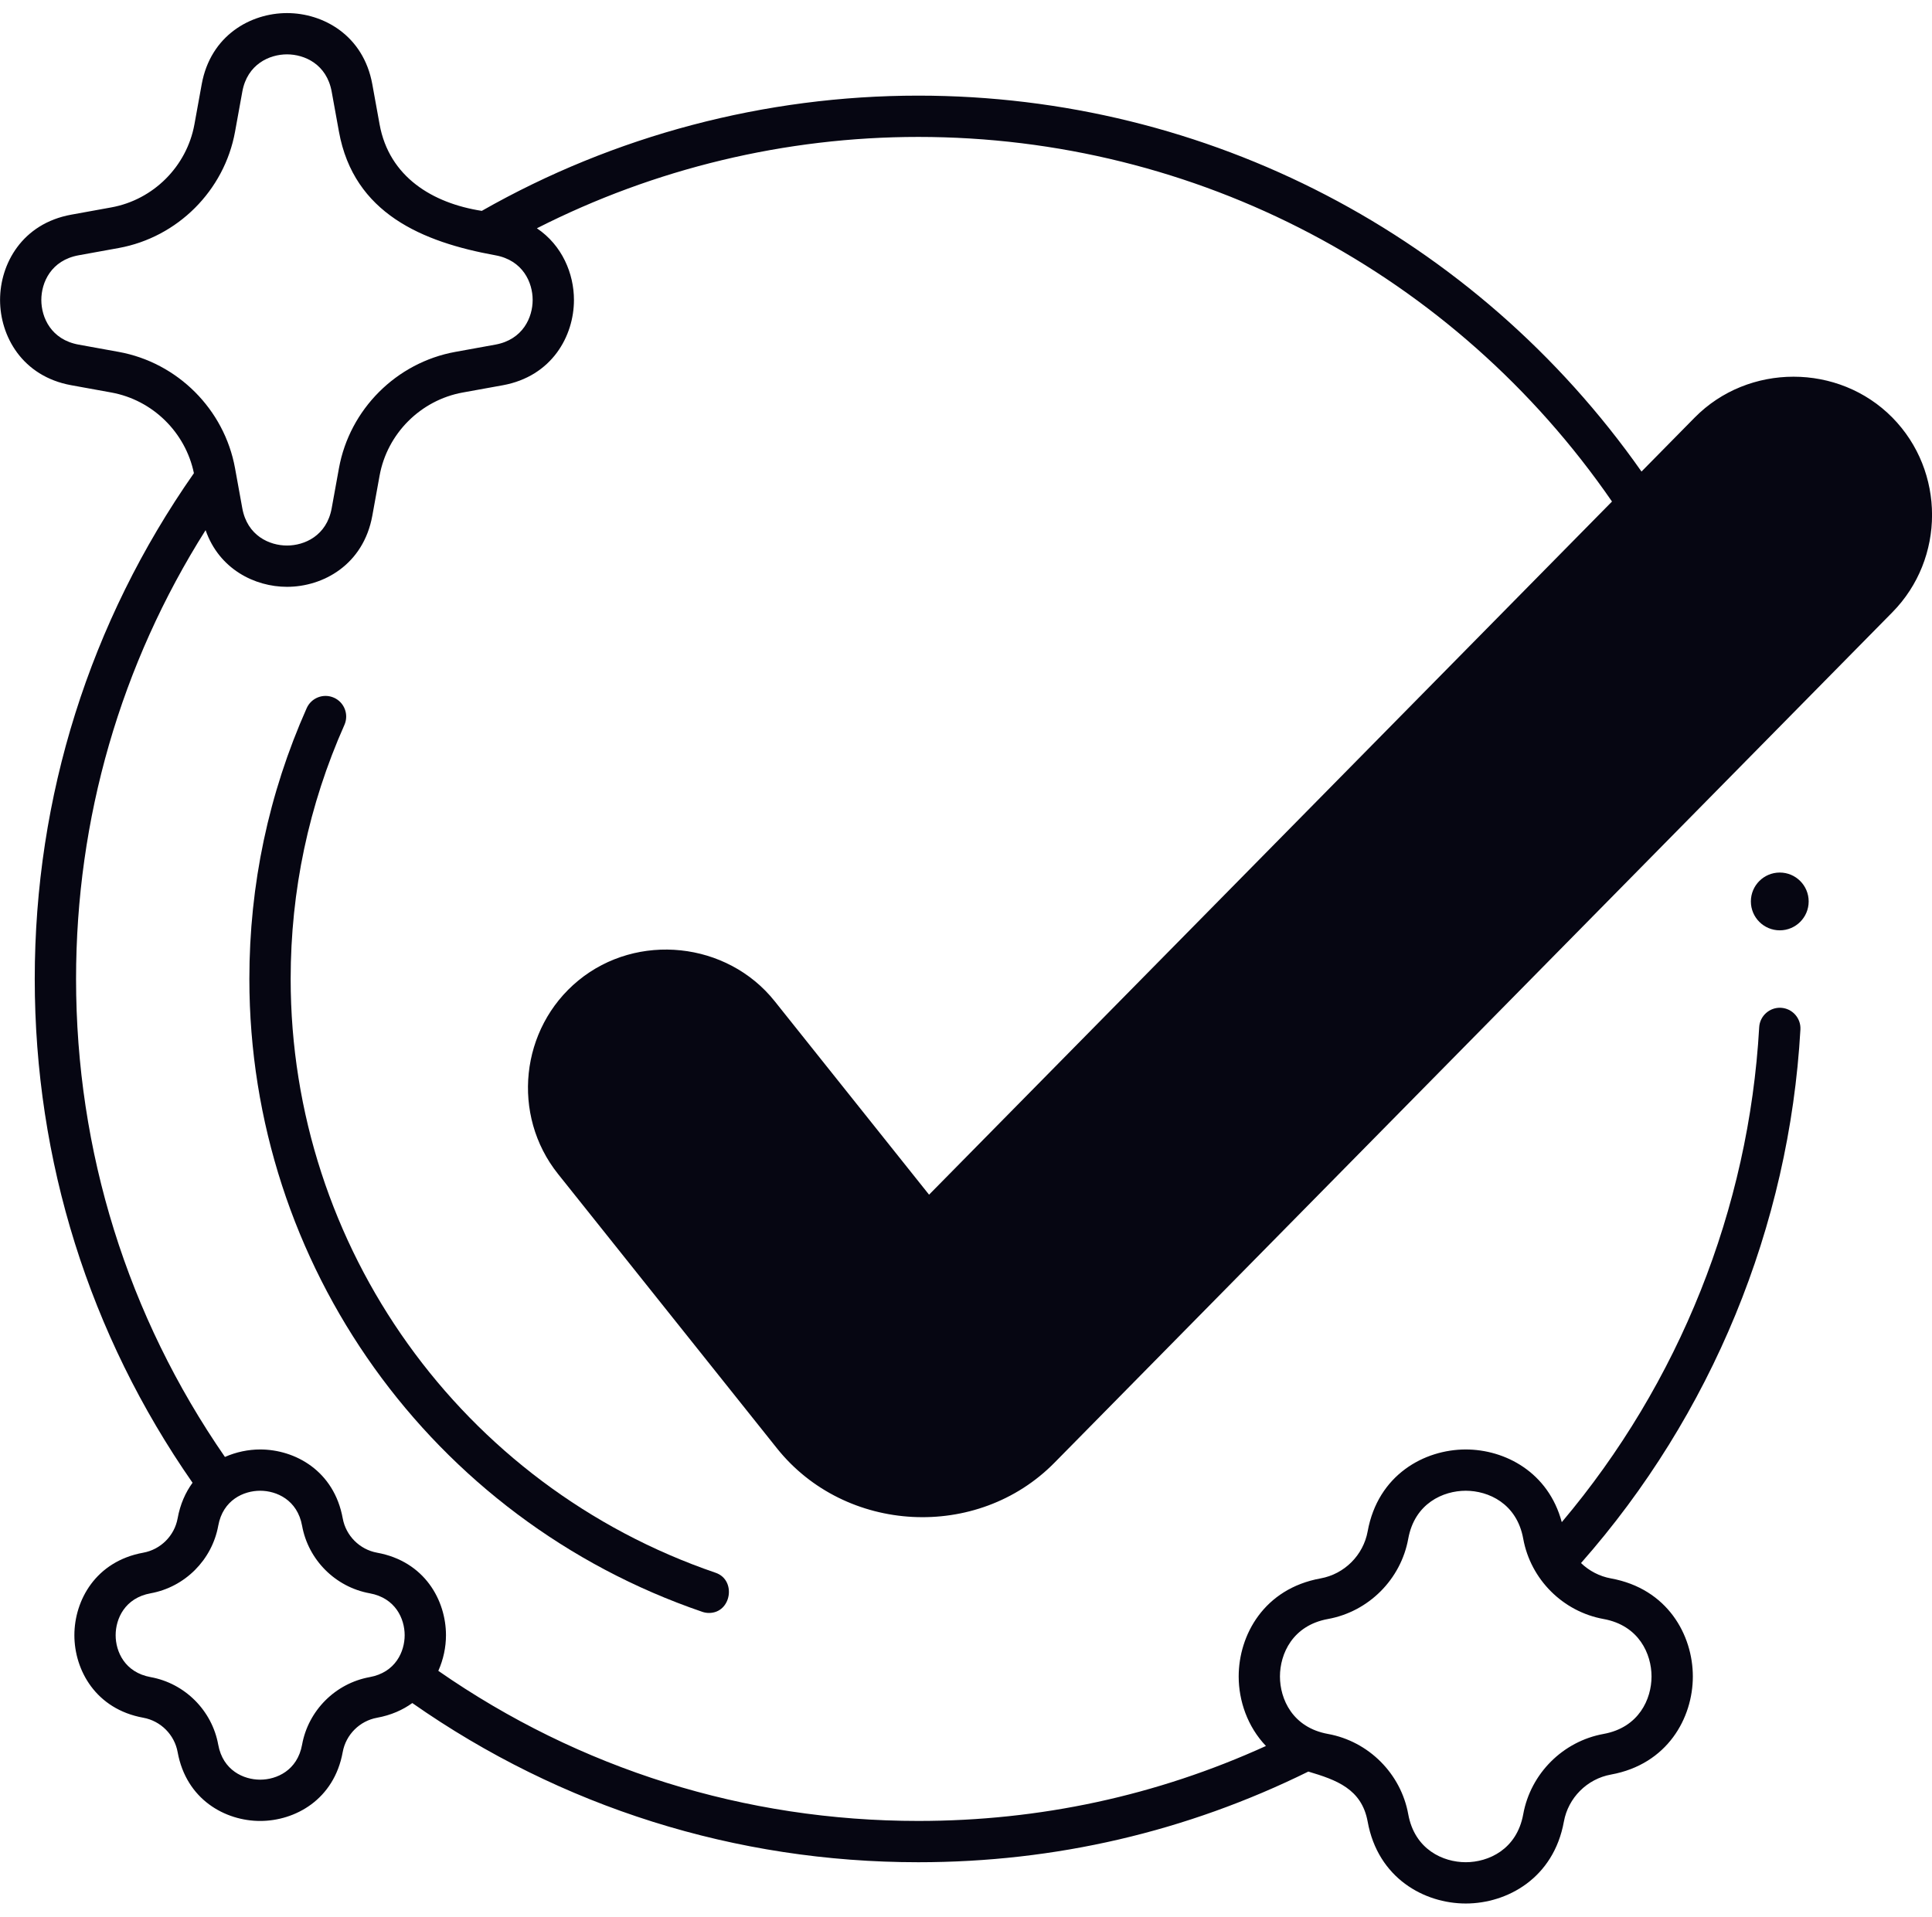
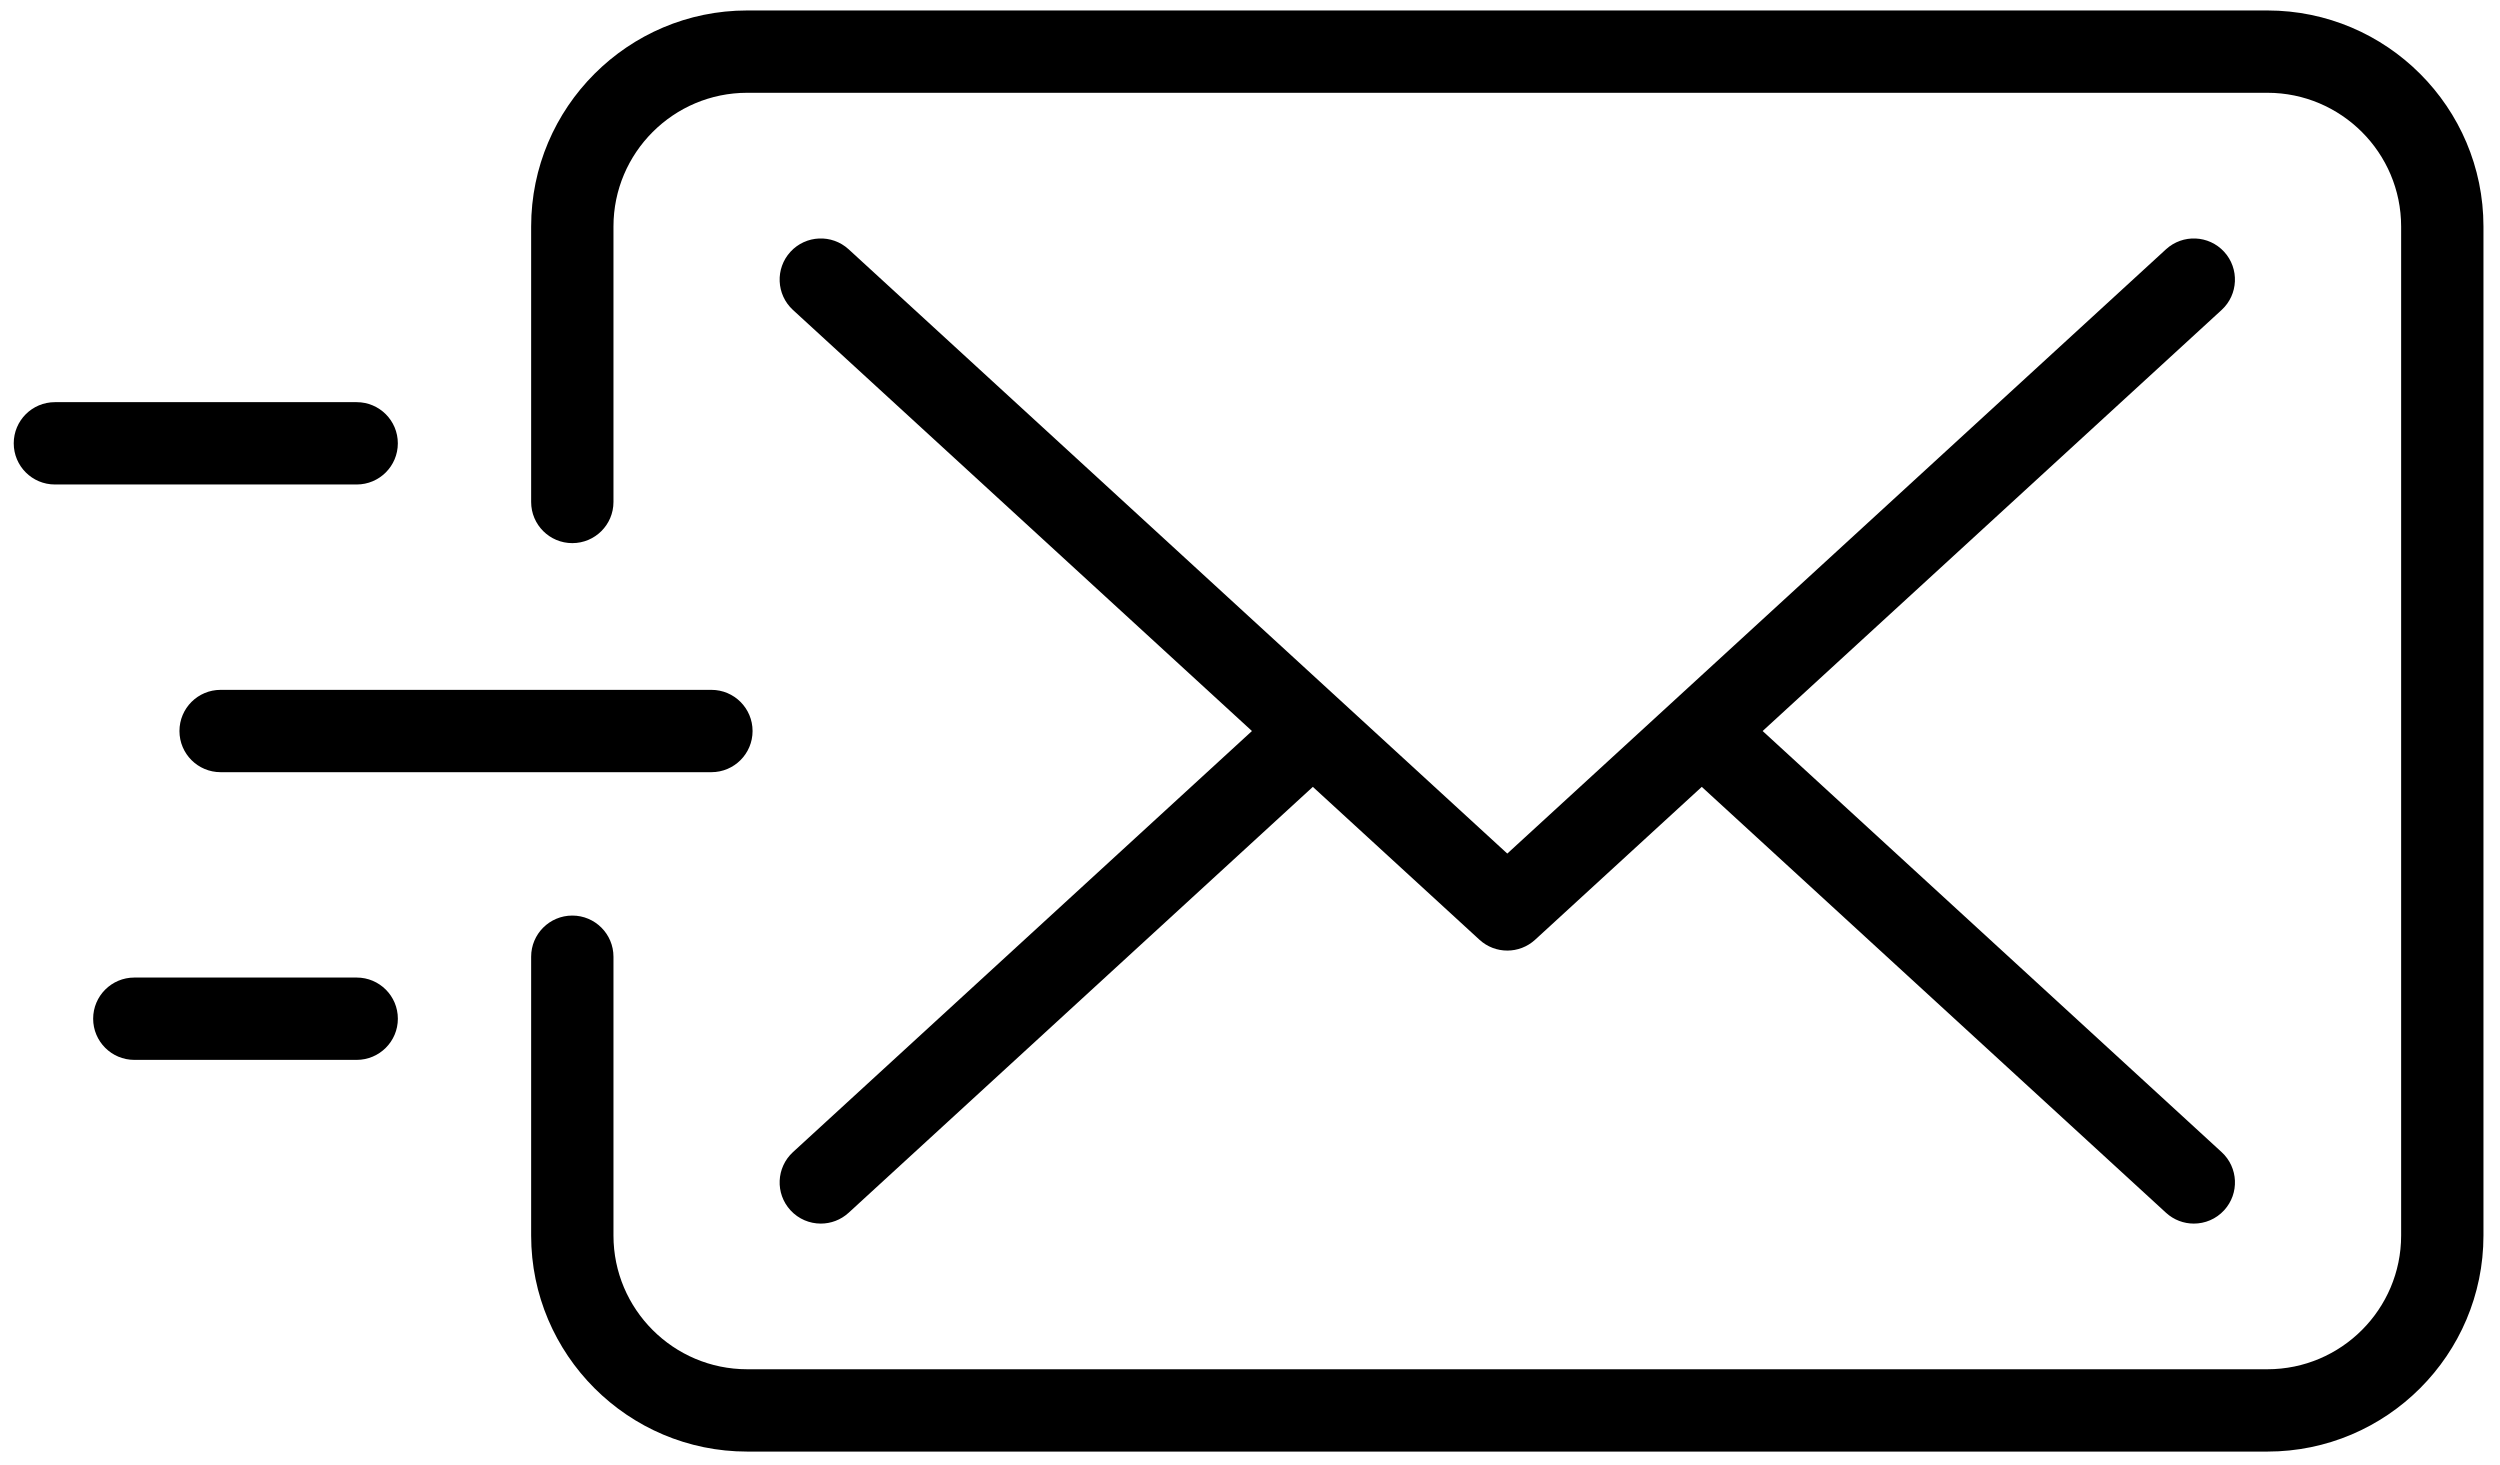
- <svg xmlns="http://www.w3.org/2000/svg" viewBox="0 0 128 127" fill="none">
-   <g id="Group">
-     <path id="Vector" d="M22.124 46.232C21.433 45.925 20.625 46.236 20.318 46.926C17.799 52.593 16.521 58.628 16.521 64.867C16.521 83.814 28.58 100.668 46.528 106.805C46.675 106.856 46.824 106.88 46.97 106.88C48.466 106.88 48.801 104.692 47.413 104.218C30.572 98.459 19.257 82.644 19.257 64.868C19.257 59.014 20.455 53.352 22.818 48.036C23.125 47.346 22.814 46.539 22.124 46.231L22.124 46.232Z" fill="#060612" />
-     <path id="Vector_2" d="M125.376 27.671C121.819 24.059 115.834 24.059 112.277 27.67L108.754 31.247C97.775 15.618 79.989 6.337 60.839 6.337C50.685 6.337 40.697 8.977 31.92 13.973C28.669 13.469 25.781 11.73 25.148 8.236L24.667 5.585C24.076 2.326 21.402 0.867 19.015 0.867C16.627 0.867 13.954 2.326 13.363 5.586L12.882 8.236C12.376 11.024 10.162 13.238 7.374 13.743L4.723 14.224C1.463 14.816 0.004 17.489 0.004 19.876C0.004 22.263 1.463 24.936 4.723 25.527L7.374 26.008C10.108 26.504 12.286 28.644 12.847 31.355C5.948 41.211 2.302 52.784 2.302 64.868C2.302 76.906 5.913 88.424 12.757 98.253C12.29 98.892 11.938 99.674 11.768 100.613C11.559 101.764 10.645 102.677 9.494 102.886C6.34 103.458 4.928 106.045 4.928 108.355C4.928 110.664 6.34 113.251 9.494 113.823C10.645 114.032 11.559 114.946 11.768 116.097C12.34 119.251 14.927 120.663 17.237 120.663C19.547 120.663 22.134 119.251 22.706 116.097C22.915 114.946 23.828 114.033 24.98 113.824C25.908 113.655 26.681 113.309 27.316 112.85C37.176 119.754 48.741 123.398 60.839 123.398C69.914 123.398 78.603 121.374 86.681 117.391C88.522 117.94 90.215 118.528 90.611 120.707C91.29 124.455 94.365 126.133 97.111 126.133C99.856 126.133 102.931 124.455 103.611 120.707C103.897 119.128 105.15 117.875 106.728 117.589C110.477 116.909 112.155 113.835 112.155 111.09C112.155 108.345 110.477 105.271 106.728 104.591C105.967 104.453 105.284 104.089 104.746 103.574C113.393 93.769 118.545 81.262 119.282 68.222C119.325 67.468 118.748 66.822 117.994 66.78C117.25 66.736 116.594 67.313 116.551 68.068C115.871 80.101 111.246 91.658 103.472 100.864C102.584 97.544 99.702 96.047 97.111 96.047C94.365 96.047 91.291 97.725 90.611 101.473C90.324 103.052 89.071 104.305 87.493 104.59C83.744 105.27 82.066 108.345 82.066 111.09C82.066 112.695 82.646 114.41 83.872 115.695C76.63 118.989 68.895 120.662 60.84 120.662C49.372 120.662 38.404 117.227 29.04 110.716C29.379 109.956 29.547 109.14 29.547 108.355C29.547 106.045 28.135 103.459 24.981 102.887C23.83 102.678 22.916 101.764 22.707 100.613C22.134 97.459 19.548 96.047 17.238 96.047C16.461 96.047 15.654 96.211 14.902 96.542C8.445 87.206 5.039 76.282 5.039 64.868C5.039 54.239 7.998 44.025 13.621 35.13C14.519 37.712 16.879 38.885 19.016 38.885C21.403 38.885 24.077 37.426 24.668 34.167L25.149 31.516C25.655 28.729 27.868 26.515 30.657 26.009L33.308 25.529C36.567 24.936 38.026 22.264 38.026 19.877C38.026 18.139 37.249 16.255 35.571 15.127C43.364 11.165 52.033 9.073 60.84 9.073C79.262 9.073 96.356 18.086 106.799 33.233L61.553 79.164L51.322 66.34C48.175 62.396 42.222 61.763 38.314 64.975C34.462 68.142 33.858 73.891 36.969 77.789L51.47 95.964C56 101.642 64.76 102.105 69.861 96.925L125.375 40.571C128.879 37.014 128.879 31.228 125.376 27.671ZM87.98 107.281C90.673 106.793 92.812 104.655 93.3 101.961C93.726 99.614 95.618 98.782 97.109 98.782C98.6 98.782 100.492 99.614 100.918 101.961C101.407 104.655 103.545 106.793 106.239 107.281C108.586 107.707 109.418 109.599 109.418 111.089C109.418 112.58 108.585 114.472 106.239 114.897C103.545 115.386 101.407 117.524 100.918 120.217C100.492 122.564 98.6 123.397 97.109 123.397C95.618 123.397 93.726 122.564 93.3 120.217C92.812 117.524 90.673 115.386 87.98 114.897C85.632 114.472 84.8 112.58 84.8 111.089C84.8 109.599 85.632 107.707 87.98 107.281ZM14.459 101.101C14.769 99.389 16.149 98.782 17.236 98.782C18.323 98.782 19.703 99.389 20.014 101.101C20.425 103.367 22.224 105.166 24.491 105.577C26.203 105.888 26.81 107.267 26.81 108.354C26.81 109.441 26.203 110.821 24.491 111.132C22.224 111.543 20.425 113.342 20.014 115.608C19.703 117.32 18.323 117.927 17.236 117.927C16.149 117.927 14.769 117.32 14.458 115.608C14.047 113.342 12.248 111.543 9.981 111.132C8.269 110.821 7.662 109.442 7.662 108.355C7.662 107.268 8.269 105.888 9.981 105.577C12.248 105.166 14.047 103.367 14.459 101.101ZM32.818 22.836L30.167 23.317C26.262 24.025 23.164 27.123 22.456 31.027L21.975 33.678C21.644 35.502 20.173 36.149 19.014 36.149C17.855 36.149 16.384 35.502 16.053 33.678L15.572 31.027C14.864 27.124 11.765 24.025 7.861 23.317L5.21 22.836C3.385 22.506 2.738 21.035 2.738 19.876C2.738 18.718 3.385 17.247 5.21 16.916L7.861 16.435C11.765 15.726 14.865 12.628 15.573 8.724L16.054 6.074C16.385 4.25 17.855 3.602 19.014 3.602C20.173 3.602 21.644 4.25 21.975 6.074L22.456 8.724C23.44 14.15 28 16.041 32.818 16.916C34.643 17.246 35.29 18.717 35.29 19.876C35.29 21.034 34.642 22.505 32.818 22.836Z" fill="#060612" />
-     <path id="Vector_3" d="M119.829 59.733C119.829 60.79 118.972 61.647 117.915 61.647C116.857 61.647 116 60.79 116 59.733C116 58.675 116.857 57.818 117.915 57.818C118.972 57.818 119.829 58.675 119.829 59.733Z" fill="#060612" />
+ <svg xmlns="http://www.w3.org/2000/svg" version="1.1" viewBox="0 53 256 150" xml:space="preserve">
+   <defs>
+ </defs>
+   <g style="stroke: none; stroke-width: 0; stroke-dasharray: none; stroke-linecap: butt; stroke-linejoin: miter; stroke-miterlimit: 10; fill: none; fill-rule: nonzero; opacity: 1;" transform="translate(1.406593 1.406593) scale(2.81 2.81)">
+     <path d="M 82.127 71.258 H 26.728 c -4.341 0 -7.873 -3.532 -7.873 -7.873 v -10.16 c 0 -0.828 0.671 -1.5 1.5 -1.5 s 1.5 0.672 1.5 1.5 v 10.16 c 0 2.687 2.186 4.873 4.873 4.873 h 55.399 c 2.687 0 4.873 -2.187 4.873 -4.873 v -36.77 c 0 -2.687 -2.187 -4.873 -4.873 -4.873 H 26.728 c -2.687 0 -4.873 2.186 -4.873 4.873 v 10.038 c 0 0.829 -0.671 1.5 -1.5 1.5 s -1.5 -0.671 -1.5 -1.5 V 26.615 c 0 -4.341 3.532 -7.873 7.873 -7.873 h 55.399 c 4.341 0 7.873 3.532 7.873 7.873 v 36.77 C 90 67.726 86.468 71.258 82.127 71.258 z" style="stroke: none; stroke-width: 1; stroke-dasharray: none; stroke-linecap: butt; stroke-linejoin: miter; stroke-miterlimit: 10; fill: rgb(0,0,0); fill-rule: nonzero; opacity: 1;" transform=" matrix(1 0 0 1 0 0) " stroke-linecap="round" />
+     <path d="M 63.732 45 l 16.726 -15.344 c 0.61 -0.56 0.651 -1.509 0.092 -2.12 c -0.56 -0.61 -1.508 -0.65 -2.119 -0.091 L 54.427 49.466 L 30.425 27.445 c -0.611 -0.559 -1.559 -0.519 -2.12 0.091 c -0.56 0.61 -0.519 1.56 0.091 2.12 L 45.122 45 L 28.396 60.345 c -0.61 0.561 -0.651 1.509 -0.091 2.119 c 0.296 0.323 0.7 0.486 1.106 0.486 c 0.362 0 0.726 -0.131 1.014 -0.395 l 16.916 -15.52 l 6.072 5.571 c 0.286 0.263 0.65 0.395 1.014 0.395 s 0.728 -0.132 1.014 -0.395 l 6.073 -5.571 l 16.917 15.52 c 0.288 0.264 0.651 0.395 1.014 0.395 c 0.405 0 0.81 -0.163 1.105 -0.486 c 0.56 -0.61 0.519 -1.559 -0.092 -2.119 L 63.732 45 z" style="stroke: none; stroke-width: 1; stroke-dasharray: none; stroke-linecap: butt; stroke-linejoin: miter; stroke-miterlimit: 10; fill: rgb(0,0,0); fill-rule: nonzero; opacity: 1;" transform=" matrix(1 0 0 1 0 0) " stroke-linecap="round" />
+     <path d="M 25.423 46.5 H 7.539 c -0.829 0 -1.5 -0.671 -1.5 -1.5 s 0.671 -1.5 1.5 -1.5 h 17.885 c 0.829 0 1.5 0.671 1.5 1.5 S 26.252 46.5 25.423 46.5 z" style="stroke: none; stroke-width: 1; stroke-dasharray: none; stroke-linecap: butt; stroke-linejoin: miter; stroke-miterlimit: 10; fill: rgb(0,0,0); fill-rule: nonzero; opacity: 1;" transform=" matrix(1 0 0 1 0 0) " stroke-linecap="round" />
+     <path d="M 12.497 36.016 H 1.5 c -0.829 0 -1.5 -0.671 -1.5 -1.5 s 0.671 -1.5 1.5 -1.5 h 10.997 c 0.829 0 1.5 0.671 1.5 1.5 S 13.326 36.016 12.497 36.016 z" style="stroke: none; stroke-width: 1; stroke-dasharray: none; stroke-linecap: butt; stroke-linejoin: miter; stroke-miterlimit: 10; fill: rgb(0,0,0); fill-rule: nonzero; opacity: 1;" transform=" matrix(1 0 0 1 0 0) " stroke-linecap="round" />
+     <path d="M 12.497 56.984 H 4.394 c -0.829 0 -1.5 -0.672 -1.5 -1.5 s 0.671 -1.5 1.5 -1.5 h 8.104 c 0.829 0 1.5 0.672 1.5 1.5 S 13.326 56.984 12.497 56.984 z" style="stroke: none; stroke-width: 1; stroke-dasharray: none; stroke-linecap: butt; stroke-linejoin: miter; stroke-miterlimit: 10; fill: rgb(0,0,0); fill-rule: nonzero; opacity: 1;" transform=" matrix(1 0 0 1 0 0) " stroke-linecap="round" />
  </g>
</svg>
